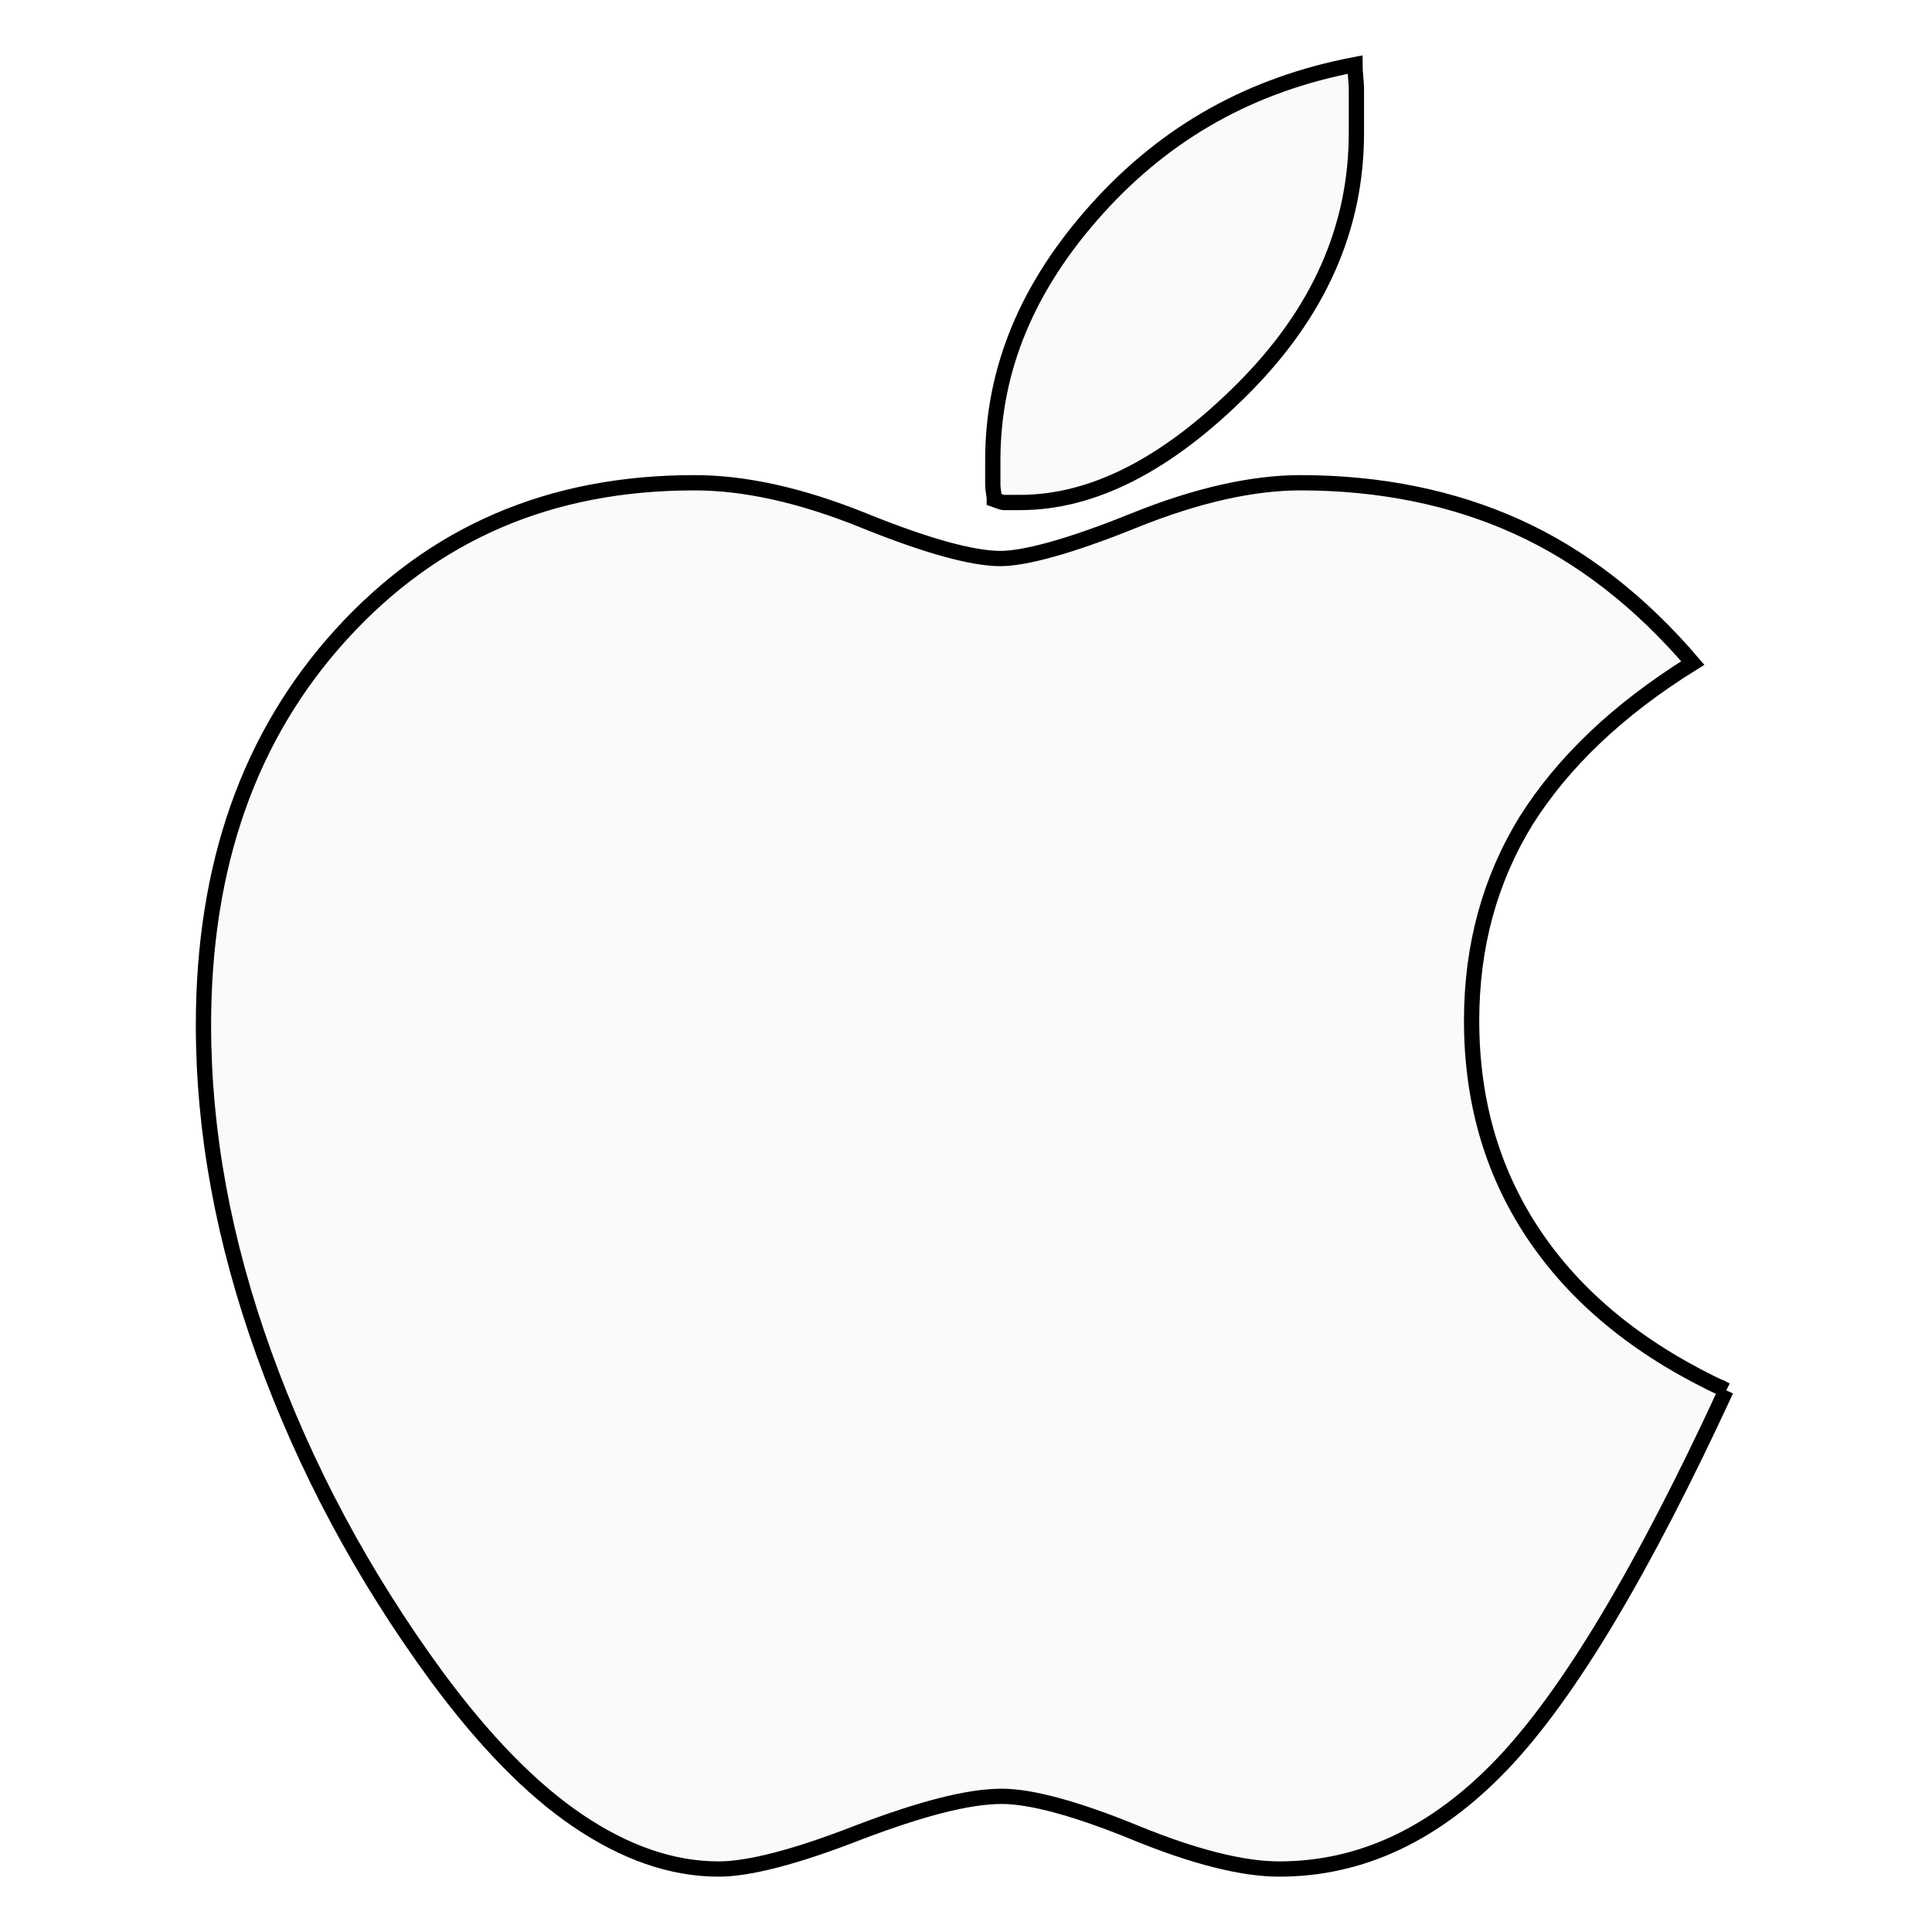
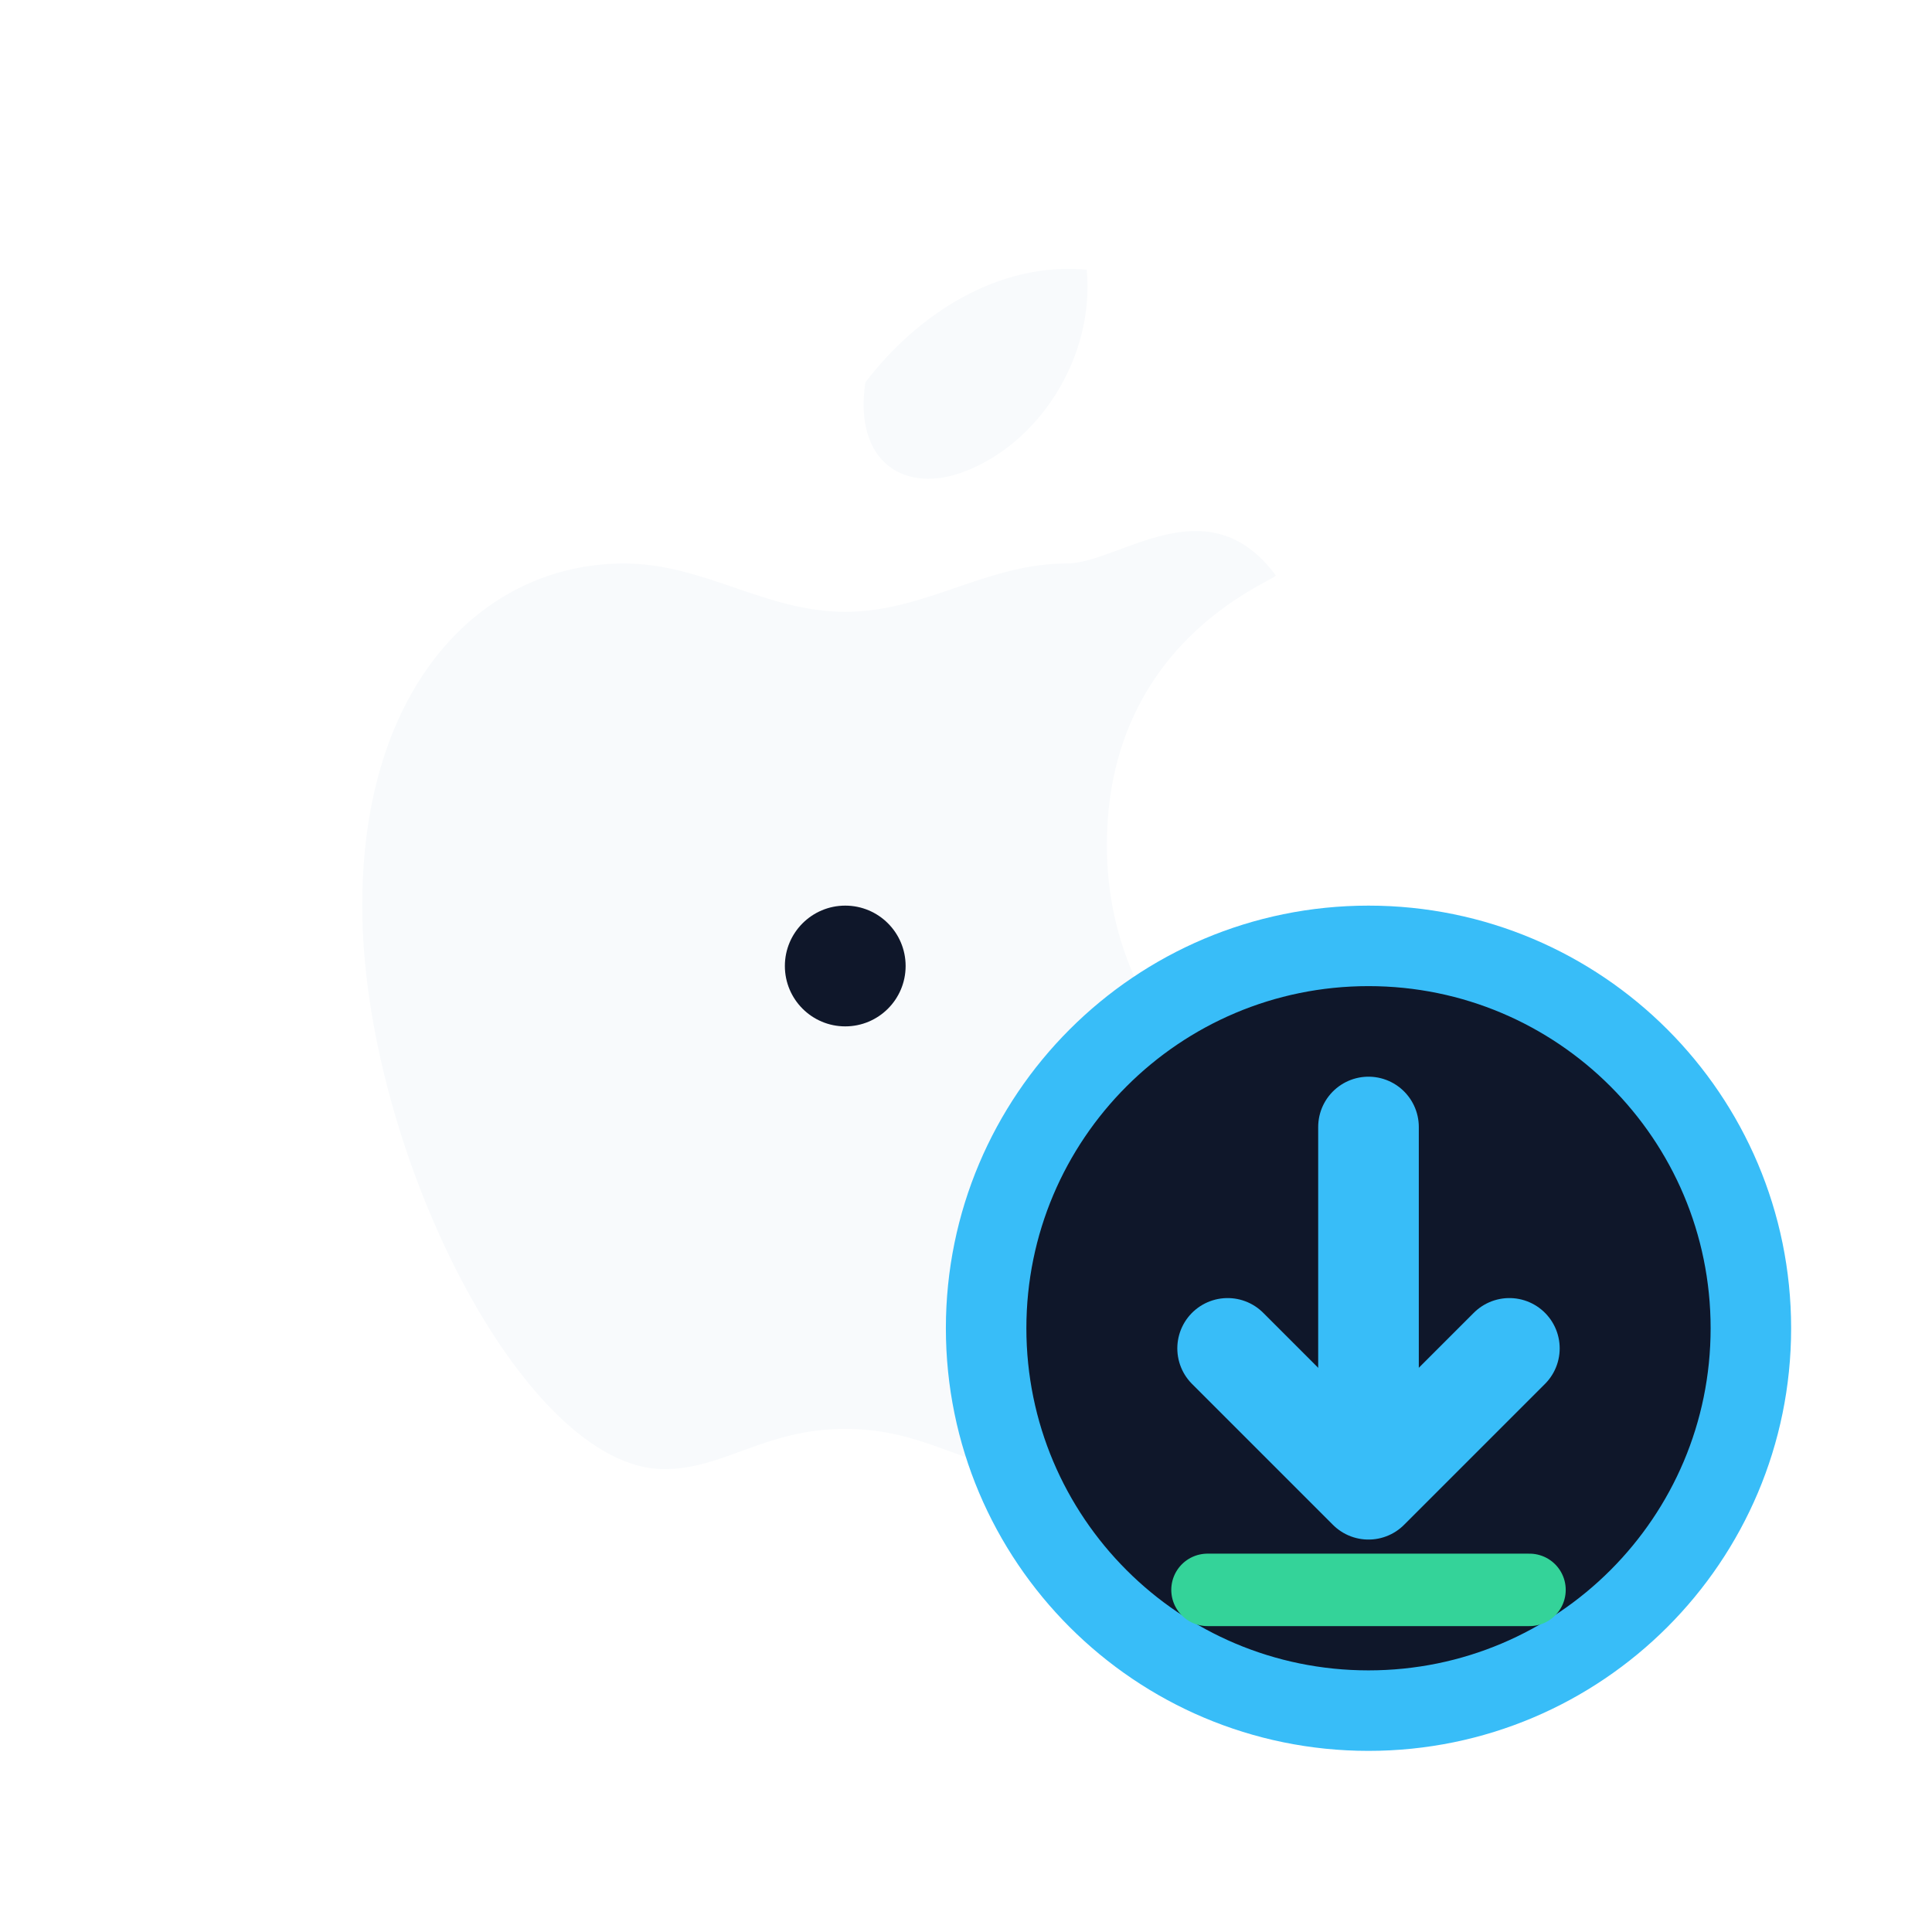
- <svg xmlns="http://www.w3.org/2000/svg" width="48" height="48" viewBox="-13 -2 54 50" fill="none" version="1.1" id="svg1" xml:space="preserve">
-   <defs id="defs1" />
-   <style type="text/css" id="style1">
- 	.st0{fill:none;stroke:#000000;stroke-width:5;}
- </style>
-   <path class="st0" d="m 35.244,34.858 c -2.329,5.039 -4.404,8.512 -6.267,10.46 -1.863,1.948 -3.938,2.922 -6.225,2.922 -1.016,0 -2.371,-0.339 -4.023,-1.016 -1.652,-0.678 -2.922,-1.016 -3.726,-1.016 -0.932,0 -2.244,0.339 -4.023,1.016 -1.736,0.678 -3.049,1.016 -3.896,1.016 -1.313,0 -2.625,-0.466 -3.938,-1.355 -1.313,-0.889 -2.625,-2.244 -3.938,-4.023 -2.075,-2.837 -3.684,-5.844 -4.827,-9.02 -1.143,-3.176 -1.694,-6.225 -1.694,-9.189 0,-4.446 1.27,-8.088 3.854,-10.925 2.583,-2.837 5.844,-4.235 9.867,-4.235 1.397,0 2.964,0.339 4.743,1.059 1.779,0.72 3.049,1.059 3.811,1.059 0.678,0 1.948,-0.339 3.726,-1.059 1.779,-0.72 3.345,-1.059 4.658,-1.059 2.244,0 4.277,0.423 6.056,1.228 1.779,0.805 3.43,2.075 4.912,3.811 -2.117,1.313 -3.642,2.795 -4.658,4.404 -1.016,1.652 -1.524,3.515 -1.524,5.59 0,2.287 0.593,4.319 1.821,6.098 1.228,1.779 3.007,3.176 5.293,4.235 z M 14.791,9.959 c 0,-0.127 -0.042,-0.254 -0.042,-0.423 0,-0.169 0,-0.381 0,-0.678 0,-2.541 0.974,-4.87 2.922,-7.029 1.948,-2.16 4.319,-3.472 7.199,-4.023 0,0.212 0.042,0.466 0.042,0.72 0,0.254 0,0.635 0,1.186 0,2.668 -1.059,5.039 -3.176,7.157 -2.117,2.117 -4.192,3.176 -6.225,3.176 h -0.254 c -0.042,0 -0.127,0 -0.212,0 -0.042,0 -0.127,-0.042 -0.254,-0.085 z" id="path1-5" style="fill:#f8fafc;fill-opacity:1;stroke-width:0.427;stroke-dasharray:none" />
+ <svg xmlns="http://www.w3.org/2000/svg" width="48" height="48" viewBox="0 0 48 48" fill="none">
+   <path d="M21.5 9.5 C22.8 7.8 24.8 6.5 27 6.7 C27.2 8.9 25.8 11 24 11.7 C22.5 12.3 21.2 11.5 21.5 9.5 Z" fill="#F8FAFC" />
+   <path d="M26.5 14 C24.5 14 23 15.2 21 15.2 C19 15.2 17.5 14 15.5 14 C12 14 9 17 9 22.5 C9 28.5 13 36.5 16.5 36.5 C18 36.5 19 35.5 21 35.5 C23 35.5 24 36.5 25.5 36.5 C29 36.5 32 29 32 28.5 C31.8 28.3 27.5 26 27.5 21 C27.5 16 31.5 14.5 31.7 14.3 C30 12 27.8 14 26.5 14 Z" fill="#F8FAFC" />
+   <circle cx="21" cy="24" r="1.5" fill="#0F172A" />
+   <circle cx="34" cy="33" r="9.5" fill="#0F172A" stroke="#38BDF8" stroke-width="2" />
+   <line x1="34" y1="28" x2="34" y2="36" stroke="#38BDF8" stroke-width="2.5" stroke-linecap="round" />
+   <polyline points="30.5,33.5 34,37 37.5,33.5" stroke="#38BDF8" stroke-width="2.5" stroke-linecap="round" stroke-linejoin="round" />
+   <line x1="30" y1="39.5" x2="38" y2="39.5" stroke="#34D399" stroke-width="1.8" stroke-linecap="round" />
</svg>
